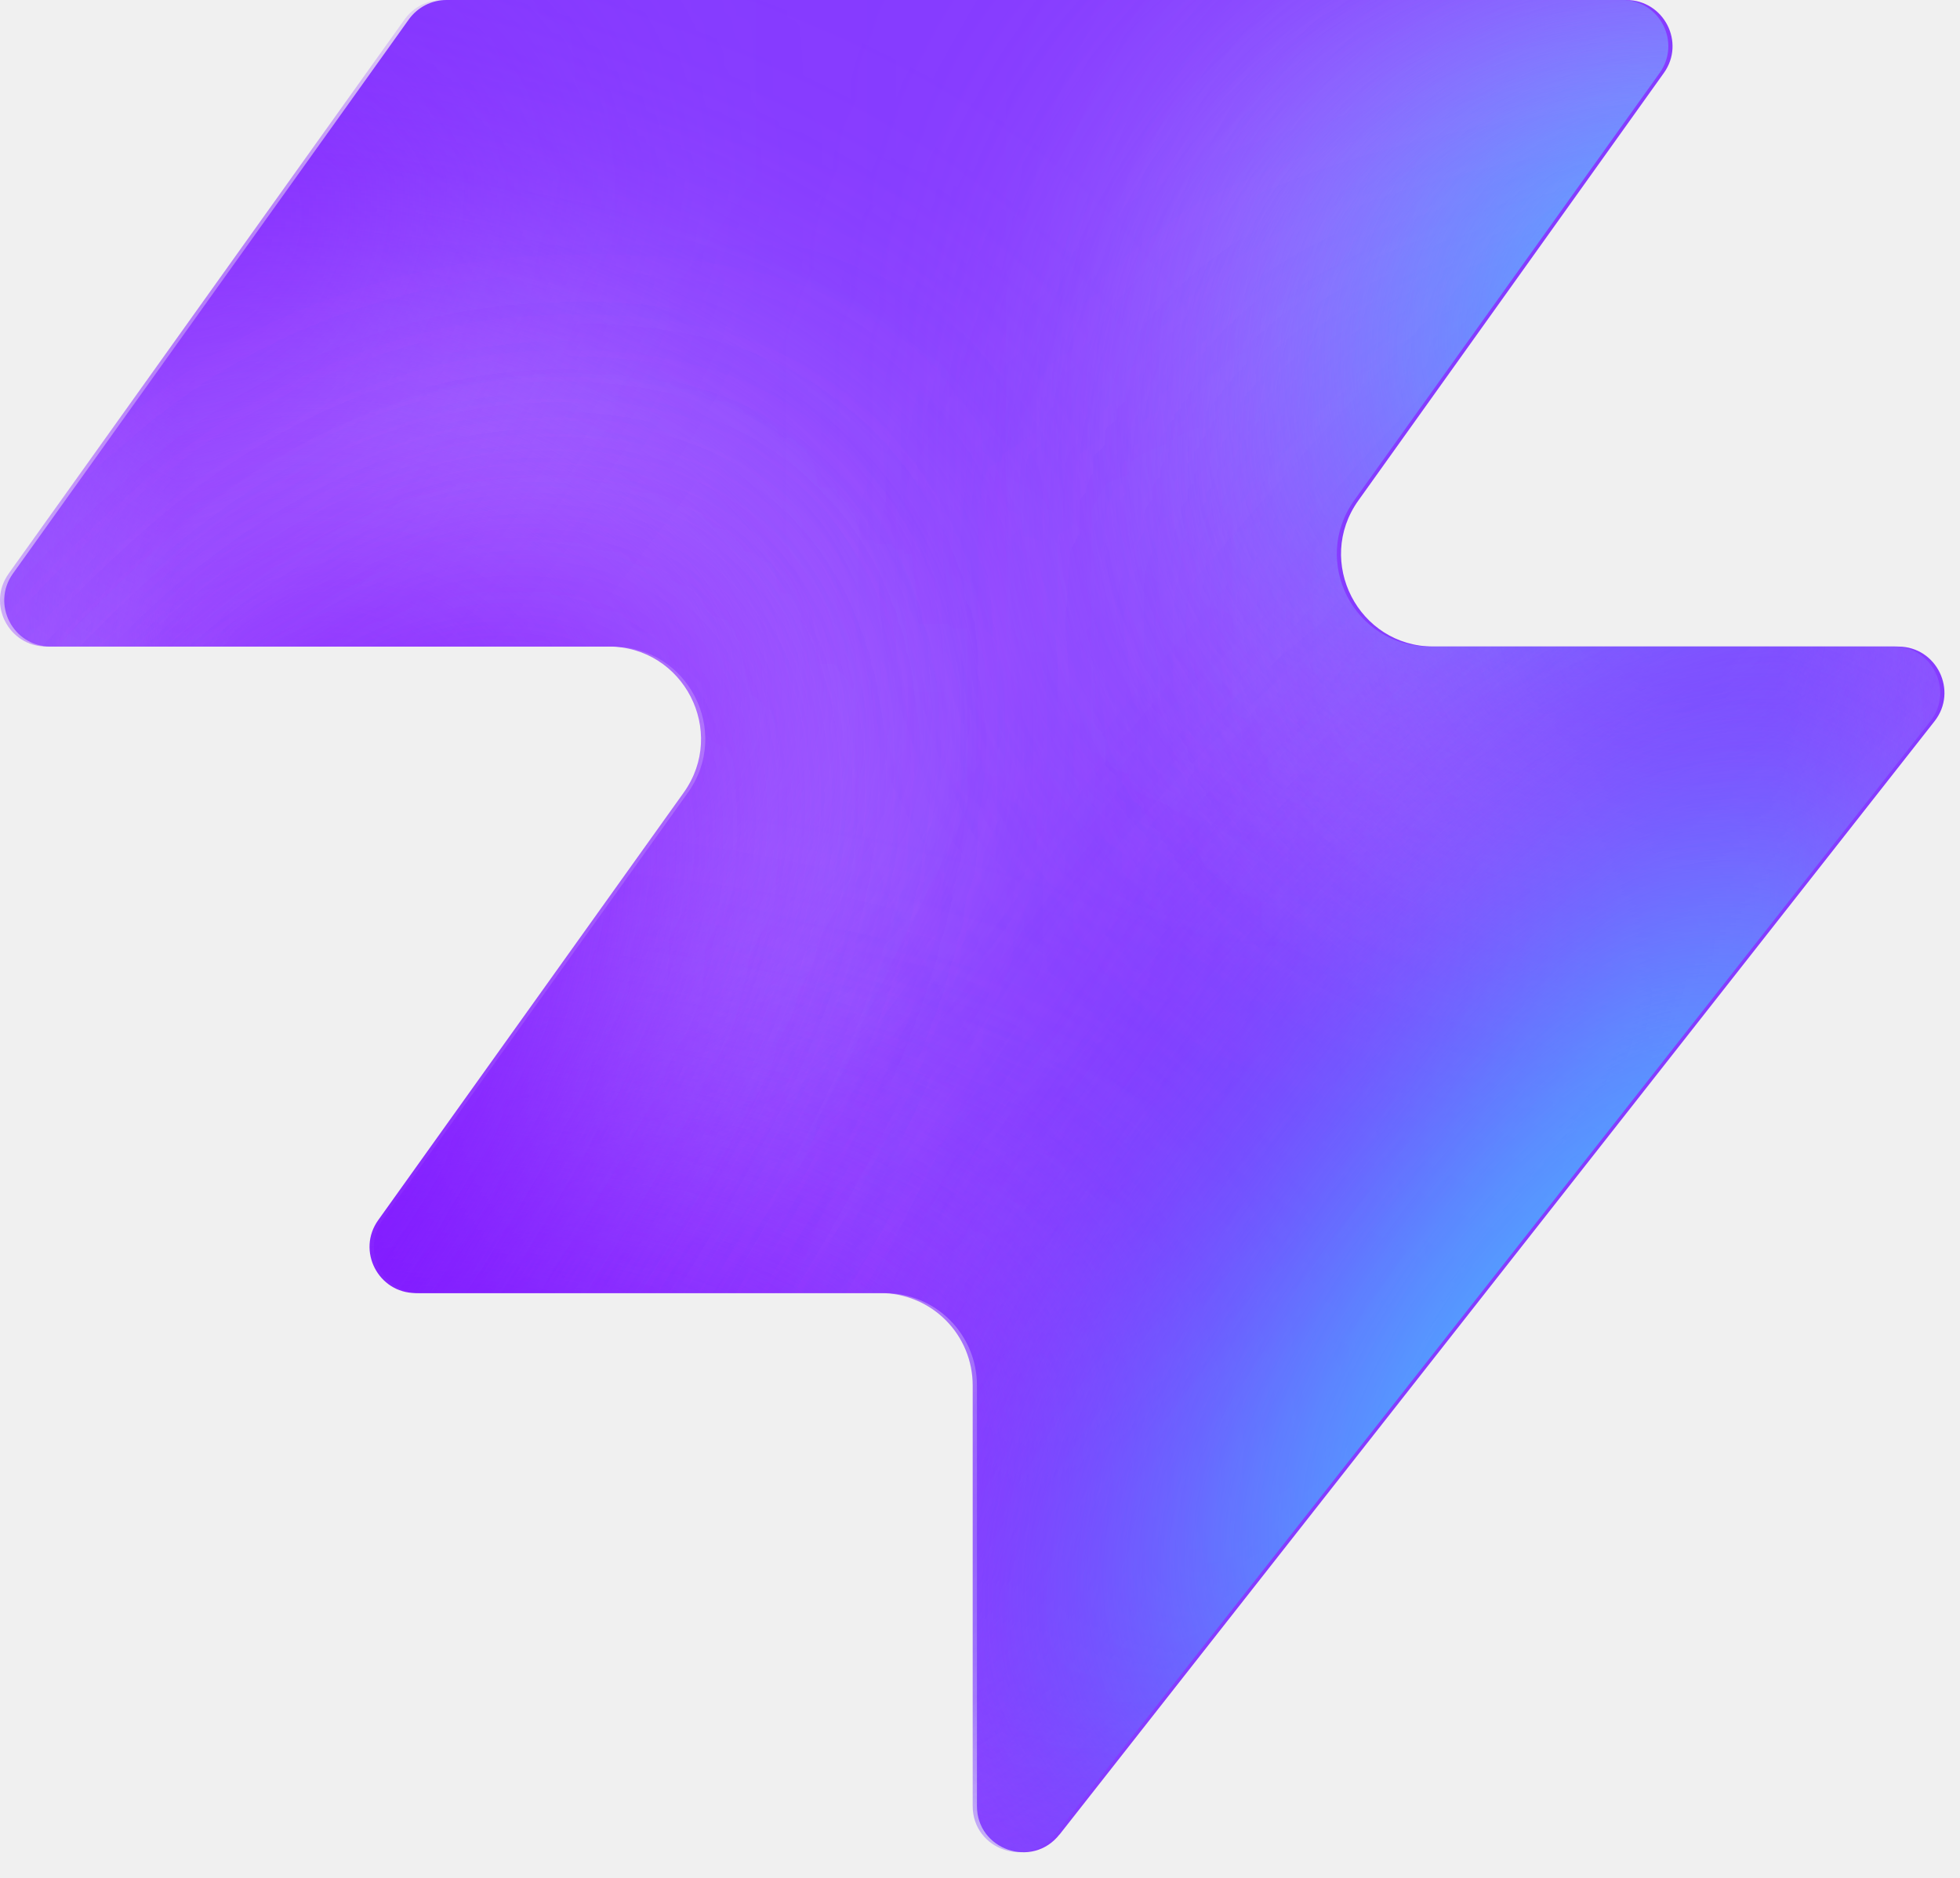
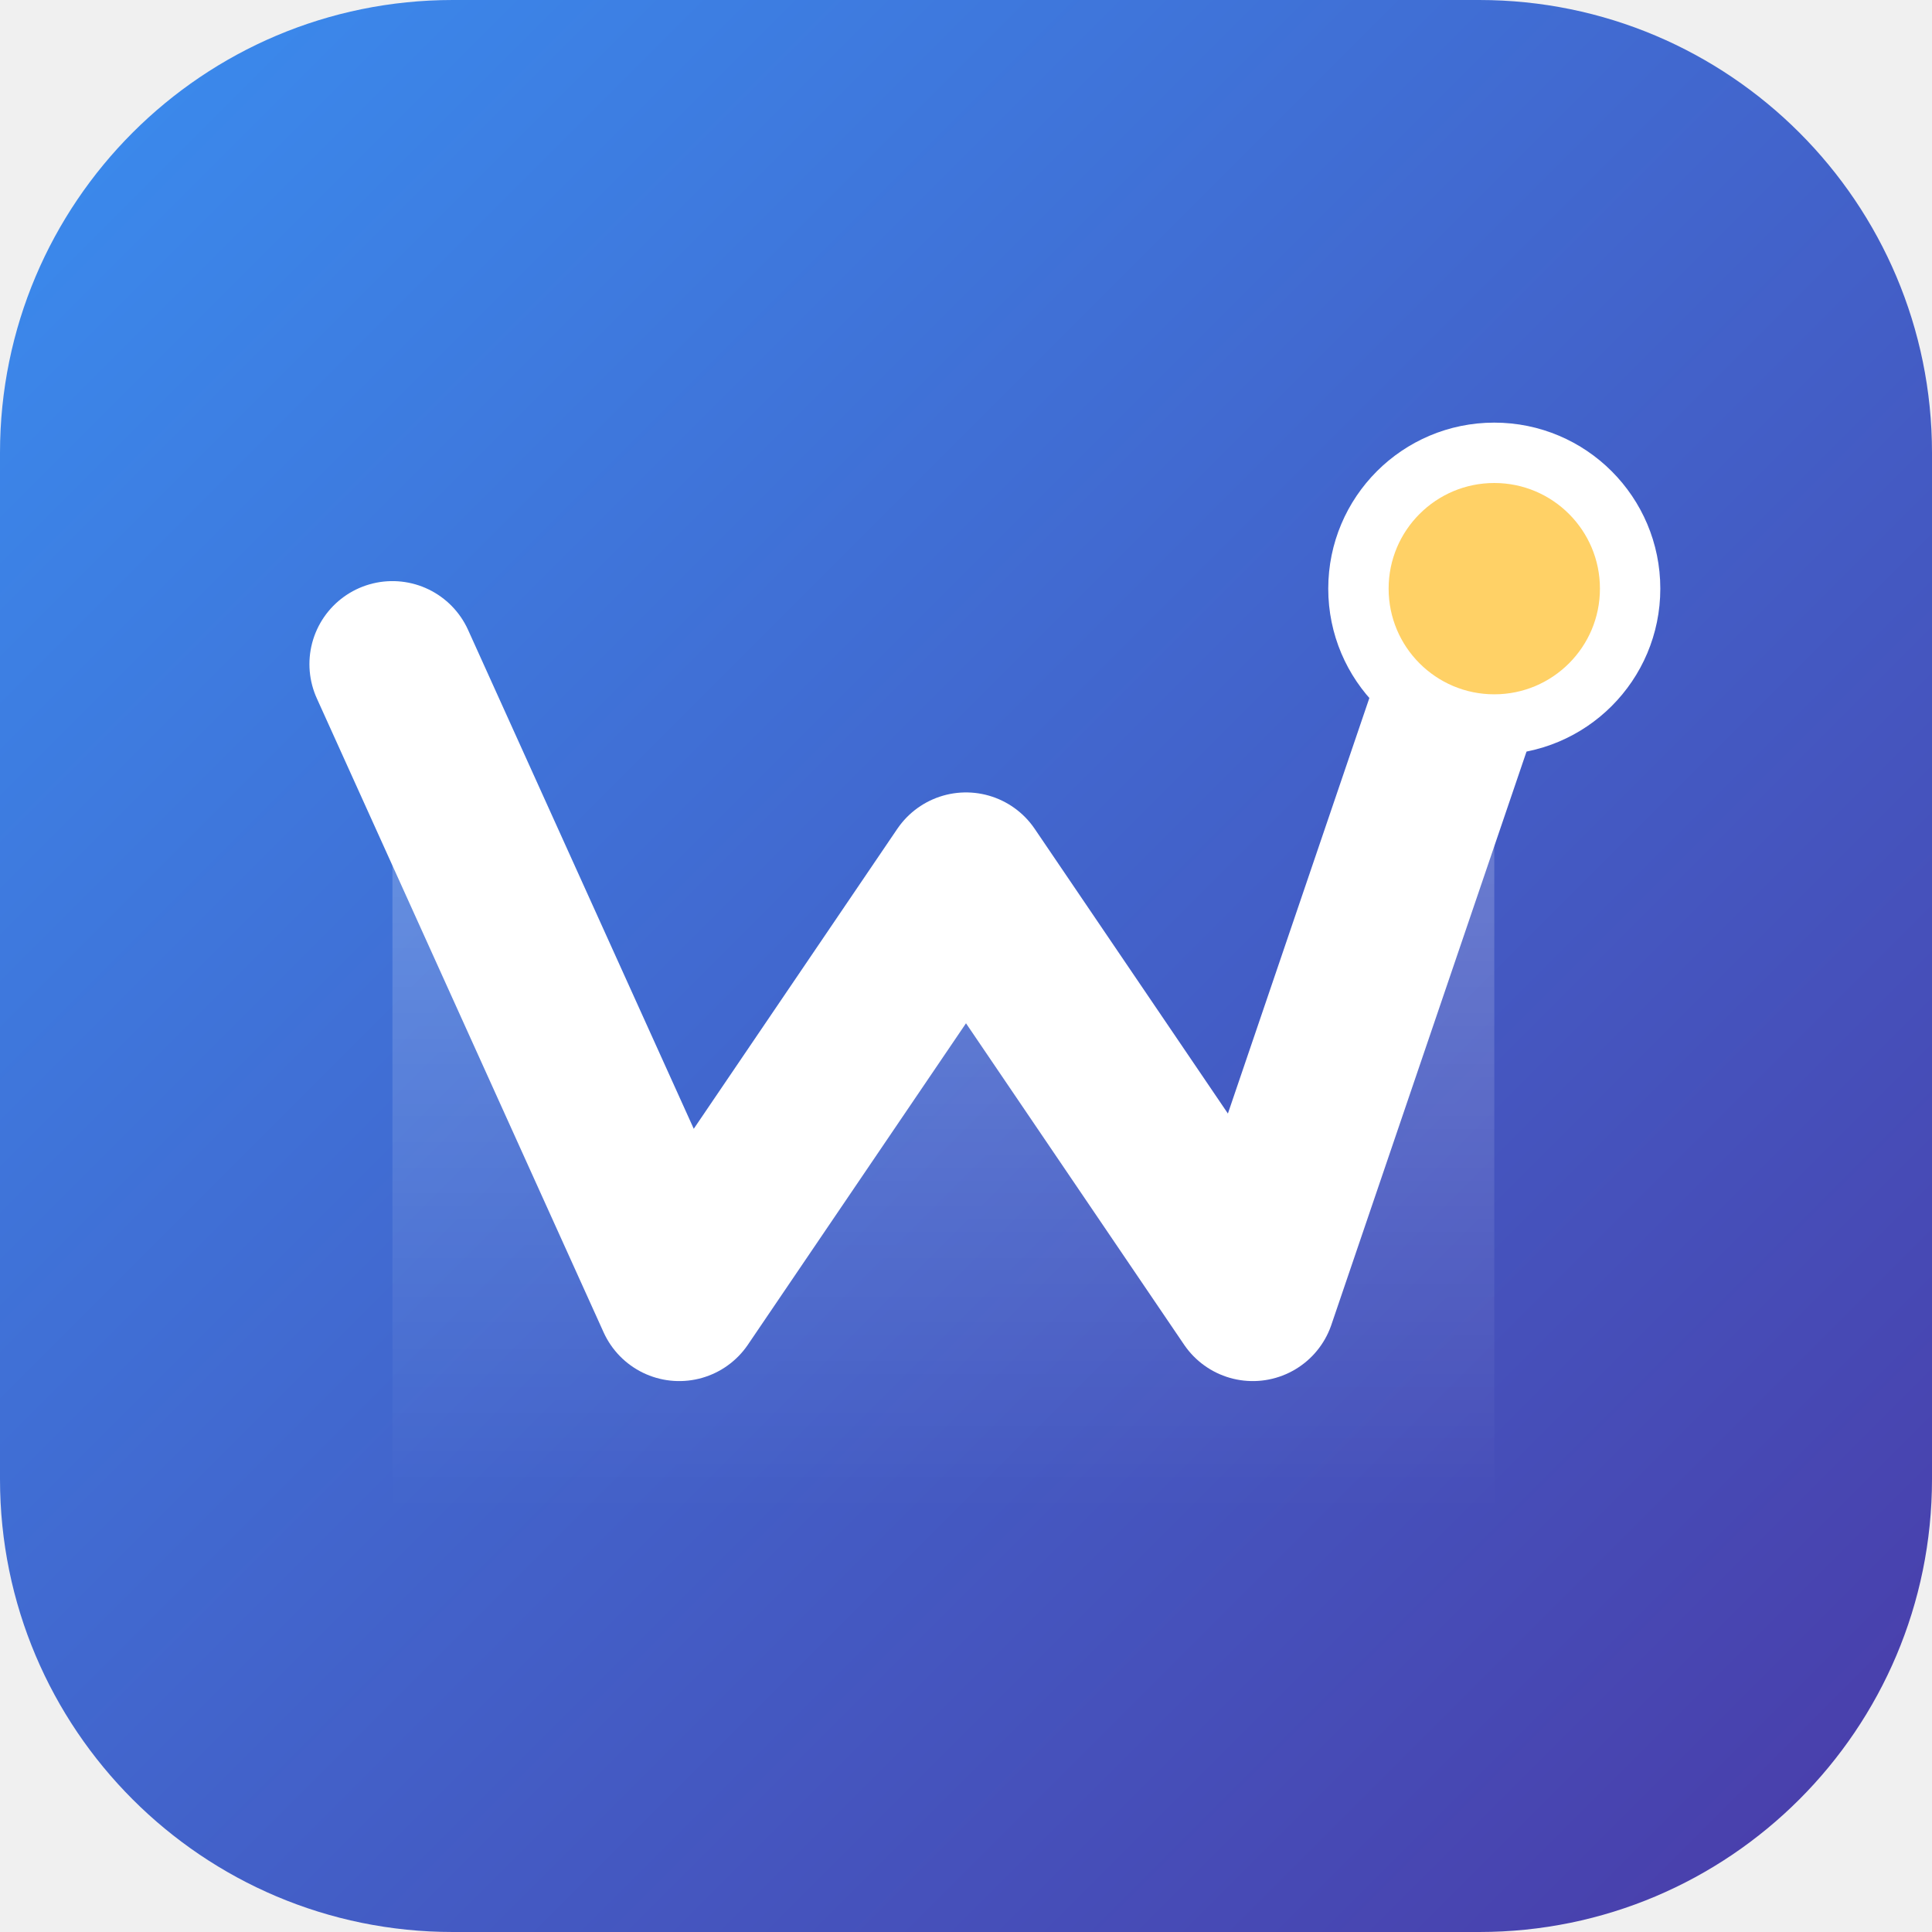
- <svg xmlns="http://www.w3.org/2000/svg" width="48" height="46" fill="none" viewBox="0 0 48 46">
-   <path fill="#863bff" d="M25.946 44.938c-.664.845-2.021.375-2.021-.698V33.937a2.26 2.26 0 0 0-2.262-2.262H10.287c-.92 0-1.456-1.04-.92-1.788l7.48-10.471c1.07-1.497 0-3.578-1.842-3.578H1.237c-.92 0-1.456-1.04-.92-1.788L10.013.474c.214-.297.556-.474.92-.474h28.894c.92 0 1.456 1.04.92 1.788l-7.48 10.471c-1.07 1.498 0 3.579 1.842 3.579h11.377c.943 0 1.473 1.088.89 1.83L25.947 44.94z" style="fill:#863bff;fill:color(display-p3 .525 .23 1);fill-opacity:1" />
-   <mask id="a" width="48" height="46" x="0" y="0" maskUnits="userSpaceOnUse" style="mask-type:alpha">
-     <path fill="#000" d="M25.842 44.938c-.664.844-2.021.375-2.021-.698V33.937a2.26 2.26 0 0 0-2.262-2.262H10.183c-.92 0-1.456-1.04-.92-1.788l7.48-10.471c1.07-1.498 0-3.579-1.842-3.579H1.133c-.92 0-1.456-1.04-.92-1.787L9.91.473c.214-.297.556-.474.92-.474h28.894c.92 0 1.456 1.04.92 1.788l-7.48 10.471c-1.07 1.498 0 3.578 1.842 3.578h11.377c.943 0 1.473 1.088.89 1.832L25.843 44.94z" style="fill:#000;fill-opacity:1" />
-   </mask>
-   <g mask="url(#a)">
-     <g filter="url(#b)">
-       <ellipse cx="5.508" cy="14.704" fill="#ede6ff" rx="5.508" ry="14.704" style="fill:#ede6ff;fill:color(display-p3 .927 .903 1);fill-opacity:1" transform="matrix(.00324 1 1 -.00324 -4.47 31.516)" />
-     </g>
-     <g filter="url(#c)">
-       <ellipse cx="10.399" cy="29.851" fill="#ede6ff" rx="10.399" ry="29.851" style="fill:#ede6ff;fill:color(display-p3 .927 .903 1);fill-opacity:1" transform="matrix(.00324 1 1 -.00324 -39.328 7.883)" />
-     </g>
-     <g filter="url(#d)">
-       <ellipse cx="5.508" cy="30.487" fill="#7e14ff" rx="5.508" ry="30.487" style="fill:#7e14ff;fill:color(display-p3 .492 .077 1);fill-opacity:1" transform="rotate(89.814 -25.913 -14.639)scale(1 -1)" />
-     </g>
-     <g filter="url(#e)">
-       <ellipse cx="5.508" cy="30.599" fill="#7e14ff" rx="5.508" ry="30.599" style="fill:#7e14ff;fill:color(display-p3 .492 .077 1);fill-opacity:1" transform="rotate(89.814 -32.644 -3.334)scale(1 -1)" />
-     </g>
-     <g filter="url(#f)">
-       <ellipse cx="5.508" cy="30.599" fill="#7e14ff" rx="5.508" ry="30.599" style="fill:#7e14ff;fill:color(display-p3 .492 .077 1);fill-opacity:1" transform="matrix(.00324 1 1 -.00324 -34.34 30.47)" />
-     </g>
-     <g filter="url(#g)">
-       <ellipse cx="14.072" cy="22.078" fill="#ede6ff" rx="14.072" ry="22.078" style="fill:#ede6ff;fill:color(display-p3 .927 .903 1);fill-opacity:1" transform="rotate(93.35 24.506 48.493)scale(-1 1)" />
-     </g>
-     <g filter="url(#h)">
-       <ellipse cx="3.47" cy="21.501" fill="#7e14ff" rx="3.47" ry="21.501" style="fill:#7e14ff;fill:color(display-p3 .492 .077 1);fill-opacity:1" transform="rotate(89.009 28.708 47.59)scale(-1 1)" />
-     </g>
-     <g filter="url(#i)">
-       <ellipse cx="3.47" cy="21.501" fill="#7e14ff" rx="3.47" ry="21.501" style="fill:#7e14ff;fill:color(display-p3 .492 .077 1);fill-opacity:1" transform="rotate(89.009 28.708 47.59)scale(-1 1)" />
-     </g>
-     <g filter="url(#j)">
-       <ellipse cx=".387" cy="8.972" fill="#7e14ff" rx="4.407" ry="29.108" style="fill:#7e14ff;fill:color(display-p3 .492 .077 1);fill-opacity:1" transform="rotate(39.51 .387 8.972)" />
-     </g>
-     <g filter="url(#k)">
-       <ellipse cx="47.523" cy="-6.092" fill="#7e14ff" rx="4.407" ry="29.108" style="fill:#7e14ff;fill:color(display-p3 .492 .077 1);fill-opacity:1" transform="rotate(37.892 47.523 -6.092)" />
-     </g>
-     <g filter="url(#l)">
-       <ellipse cx="41.412" cy="6.333" fill="#47bfff" rx="5.971" ry="9.665" style="fill:#47bfff;fill:color(display-p3 .28 .748 1);fill-opacity:1" transform="rotate(37.892 41.412 6.333)" />
-     </g>
-     <g filter="url(#m)">
-       <ellipse cx="-1.879" cy="38.332" fill="#7e14ff" rx="4.407" ry="29.108" style="fill:#7e14ff;fill:color(display-p3 .492 .077 1);fill-opacity:1" transform="rotate(37.892 -1.88 38.332)" />
-     </g>
-     <g filter="url(#n)">
-       <ellipse cx="-1.879" cy="38.332" fill="#7e14ff" rx="4.407" ry="29.108" style="fill:#7e14ff;fill:color(display-p3 .492 .077 1);fill-opacity:1" transform="rotate(37.892 -1.88 38.332)" />
-     </g>
-     <g filter="url(#o)">
-       <ellipse cx="35.651" cy="29.907" fill="#7e14ff" rx="4.407" ry="29.108" style="fill:#7e14ff;fill:color(display-p3 .492 .077 1);fill-opacity:1" transform="rotate(37.892 35.651 29.907)" />
-     </g>
-     <g filter="url(#p)">
-       <ellipse cx="38.418" cy="32.4" fill="#47bfff" rx="5.971" ry="15.297" style="fill:#47bfff;fill:color(display-p3 .28 .748 1);fill-opacity:1" transform="rotate(37.892 38.418 32.4)" />
-     </g>
-   </g>
+ <svg xmlns="http://www.w3.org/2000/svg" viewBox="0 0 64 64">
  <defs>
-     <filter id="b" width="60.045" height="41.654" x="-19.77" y="16.149" color-interpolation-filters="sRGB" filterUnits="userSpaceOnUse">
-       <feFlood flood-opacity="0" result="BackgroundImageFix" />
-       <feBlend in="SourceGraphic" in2="BackgroundImageFix" result="shape" />
-       <feGaussianBlur result="effect1_foregroundBlur_2002_17158" stdDeviation="7.659" />
-     </filter>
-     <filter id="c" width="90.34" height="51.437" x="-54.613" y="-7.533" color-interpolation-filters="sRGB" filterUnits="userSpaceOnUse">
-       <feFlood flood-opacity="0" result="BackgroundImageFix" />
-       <feBlend in="SourceGraphic" in2="BackgroundImageFix" result="shape" />
-       <feGaussianBlur result="effect1_foregroundBlur_2002_17158" stdDeviation="7.659" />
-     </filter>
-     <filter id="d" width="79.355" height="29.4" x="-49.64" y="2.03" color-interpolation-filters="sRGB" filterUnits="userSpaceOnUse">
-       <feFlood flood-opacity="0" result="BackgroundImageFix" />
-       <feBlend in="SourceGraphic" in2="BackgroundImageFix" result="shape" />
-       <feGaussianBlur result="effect1_foregroundBlur_2002_17158" stdDeviation="4.596" />
-     </filter>
-     <filter id="e" width="79.579" height="29.4" x="-45.045" y="20.029" color-interpolation-filters="sRGB" filterUnits="userSpaceOnUse">
-       <feFlood flood-opacity="0" result="BackgroundImageFix" />
-       <feBlend in="SourceGraphic" in2="BackgroundImageFix" result="shape" />
-       <feGaussianBlur result="effect1_foregroundBlur_2002_17158" stdDeviation="4.596" />
-     </filter>
-     <filter id="f" width="79.579" height="29.4" x="-43.513" y="21.178" color-interpolation-filters="sRGB" filterUnits="userSpaceOnUse">
-       <feFlood flood-opacity="0" result="BackgroundImageFix" />
-       <feBlend in="SourceGraphic" in2="BackgroundImageFix" result="shape" />
-       <feGaussianBlur result="effect1_foregroundBlur_2002_17158" stdDeviation="4.596" />
-     </filter>
-     <filter id="g" width="74.749" height="58.852" x="15.756" y="-17.901" color-interpolation-filters="sRGB" filterUnits="userSpaceOnUse">
-       <feFlood flood-opacity="0" result="BackgroundImageFix" />
-       <feBlend in="SourceGraphic" in2="BackgroundImageFix" result="shape" />
-       <feGaussianBlur result="effect1_foregroundBlur_2002_17158" stdDeviation="7.659" />
-     </filter>
-     <filter id="h" width="61.377" height="25.362" x="23.548" y="2.284" color-interpolation-filters="sRGB" filterUnits="userSpaceOnUse">
-       <feFlood flood-opacity="0" result="BackgroundImageFix" />
-       <feBlend in="SourceGraphic" in2="BackgroundImageFix" result="shape" />
-       <feGaussianBlur result="effect1_foregroundBlur_2002_17158" stdDeviation="4.596" />
-     </filter>
-     <filter id="i" width="61.377" height="25.362" x="23.548" y="2.284" color-interpolation-filters="sRGB" filterUnits="userSpaceOnUse">
-       <feFlood flood-opacity="0" result="BackgroundImageFix" />
-       <feBlend in="SourceGraphic" in2="BackgroundImageFix" result="shape" />
-       <feGaussianBlur result="effect1_foregroundBlur_2002_17158" stdDeviation="4.596" />
-     </filter>
-     <filter id="j" width="56.045" height="63.649" x="-27.636" y="-22.853" color-interpolation-filters="sRGB" filterUnits="userSpaceOnUse">
-       <feFlood flood-opacity="0" result="BackgroundImageFix" />
-       <feBlend in="SourceGraphic" in2="BackgroundImageFix" result="shape" />
-       <feGaussianBlur result="effect1_foregroundBlur_2002_17158" stdDeviation="4.596" />
-     </filter>
-     <filter id="k" width="54.814" height="64.646" x="20.116" y="-38.415" color-interpolation-filters="sRGB" filterUnits="userSpaceOnUse">
-       <feFlood flood-opacity="0" result="BackgroundImageFix" />
-       <feBlend in="SourceGraphic" in2="BackgroundImageFix" result="shape" />
-       <feGaussianBlur result="effect1_foregroundBlur_2002_17158" stdDeviation="4.596" />
-     </filter>
-     <filter id="l" width="33.541" height="35.313" x="24.641" y="-11.323" color-interpolation-filters="sRGB" filterUnits="userSpaceOnUse">
-       <feFlood flood-opacity="0" result="BackgroundImageFix" />
-       <feBlend in="SourceGraphic" in2="BackgroundImageFix" result="shape" />
-       <feGaussianBlur result="effect1_foregroundBlur_2002_17158" stdDeviation="4.596" />
-     </filter>
-     <filter id="m" width="54.814" height="64.646" x="-29.286" y="6.009" color-interpolation-filters="sRGB" filterUnits="userSpaceOnUse">
-       <feFlood flood-opacity="0" result="BackgroundImageFix" />
-       <feBlend in="SourceGraphic" in2="BackgroundImageFix" result="shape" />
-       <feGaussianBlur result="effect1_foregroundBlur_2002_17158" stdDeviation="4.596" />
-     </filter>
-     <filter id="n" width="54.814" height="64.646" x="-29.286" y="6.009" color-interpolation-filters="sRGB" filterUnits="userSpaceOnUse">
-       <feFlood flood-opacity="0" result="BackgroundImageFix" />
-       <feBlend in="SourceGraphic" in2="BackgroundImageFix" result="shape" />
-       <feGaussianBlur result="effect1_foregroundBlur_2002_17158" stdDeviation="4.596" />
-     </filter>
-     <filter id="o" width="54.814" height="64.646" x="8.244" y="-2.416" color-interpolation-filters="sRGB" filterUnits="userSpaceOnUse">
-       <feFlood flood-opacity="0" result="BackgroundImageFix" />
-       <feBlend in="SourceGraphic" in2="BackgroundImageFix" result="shape" />
-       <feGaussianBlur result="effect1_foregroundBlur_2002_17158" stdDeviation="4.596" />
-     </filter>
-     <filter id="p" width="39.409" height="43.623" x="18.713" y="10.588" color-interpolation-filters="sRGB" filterUnits="userSpaceOnUse">
-       <feFlood flood-opacity="0" result="BackgroundImageFix" />
-       <feBlend in="SourceGraphic" in2="BackgroundImageFix" result="shape" />
-       <feGaussianBlur result="effect1_foregroundBlur_2002_17158" stdDeviation="4.596" />
-     </filter>
+     <linearGradient id="bg" x1="0" y1="0" x2="1" y2="1">
+       <stop offset="0" stop-color="#3a8ef0" />
+       <stop offset="1" stop-color="#4a3aa7" />
+     </linearGradient>
+     <linearGradient id="area" x1="0" y1="0" x2="0" y2="1">
+       <stop offset="0" stop-color="#fff" stop-opacity=".28" />
+       <stop offset="1" stop-color="#fff" stop-opacity="0" />
+     </linearGradient>
  </defs>
+   <rect width="64" height="64" rx="15" fill="url(#bg)" />
+   <path d="M13 22 22.5 43 32 29 41.5 43 49.5 19.5V50H13Z" fill="url(#area)" />
+   <path d="M13 22 22.5 43 32 29 41.5 43 49.5 19.5" fill="none" stroke="#fff" stroke-width="5.5" stroke-linecap="round" stroke-linejoin="round" />
+   <circle cx="49.5" cy="19.5" r="4.5" fill="#ffd166" stroke="#fff" stroke-width="2" />
</svg>
